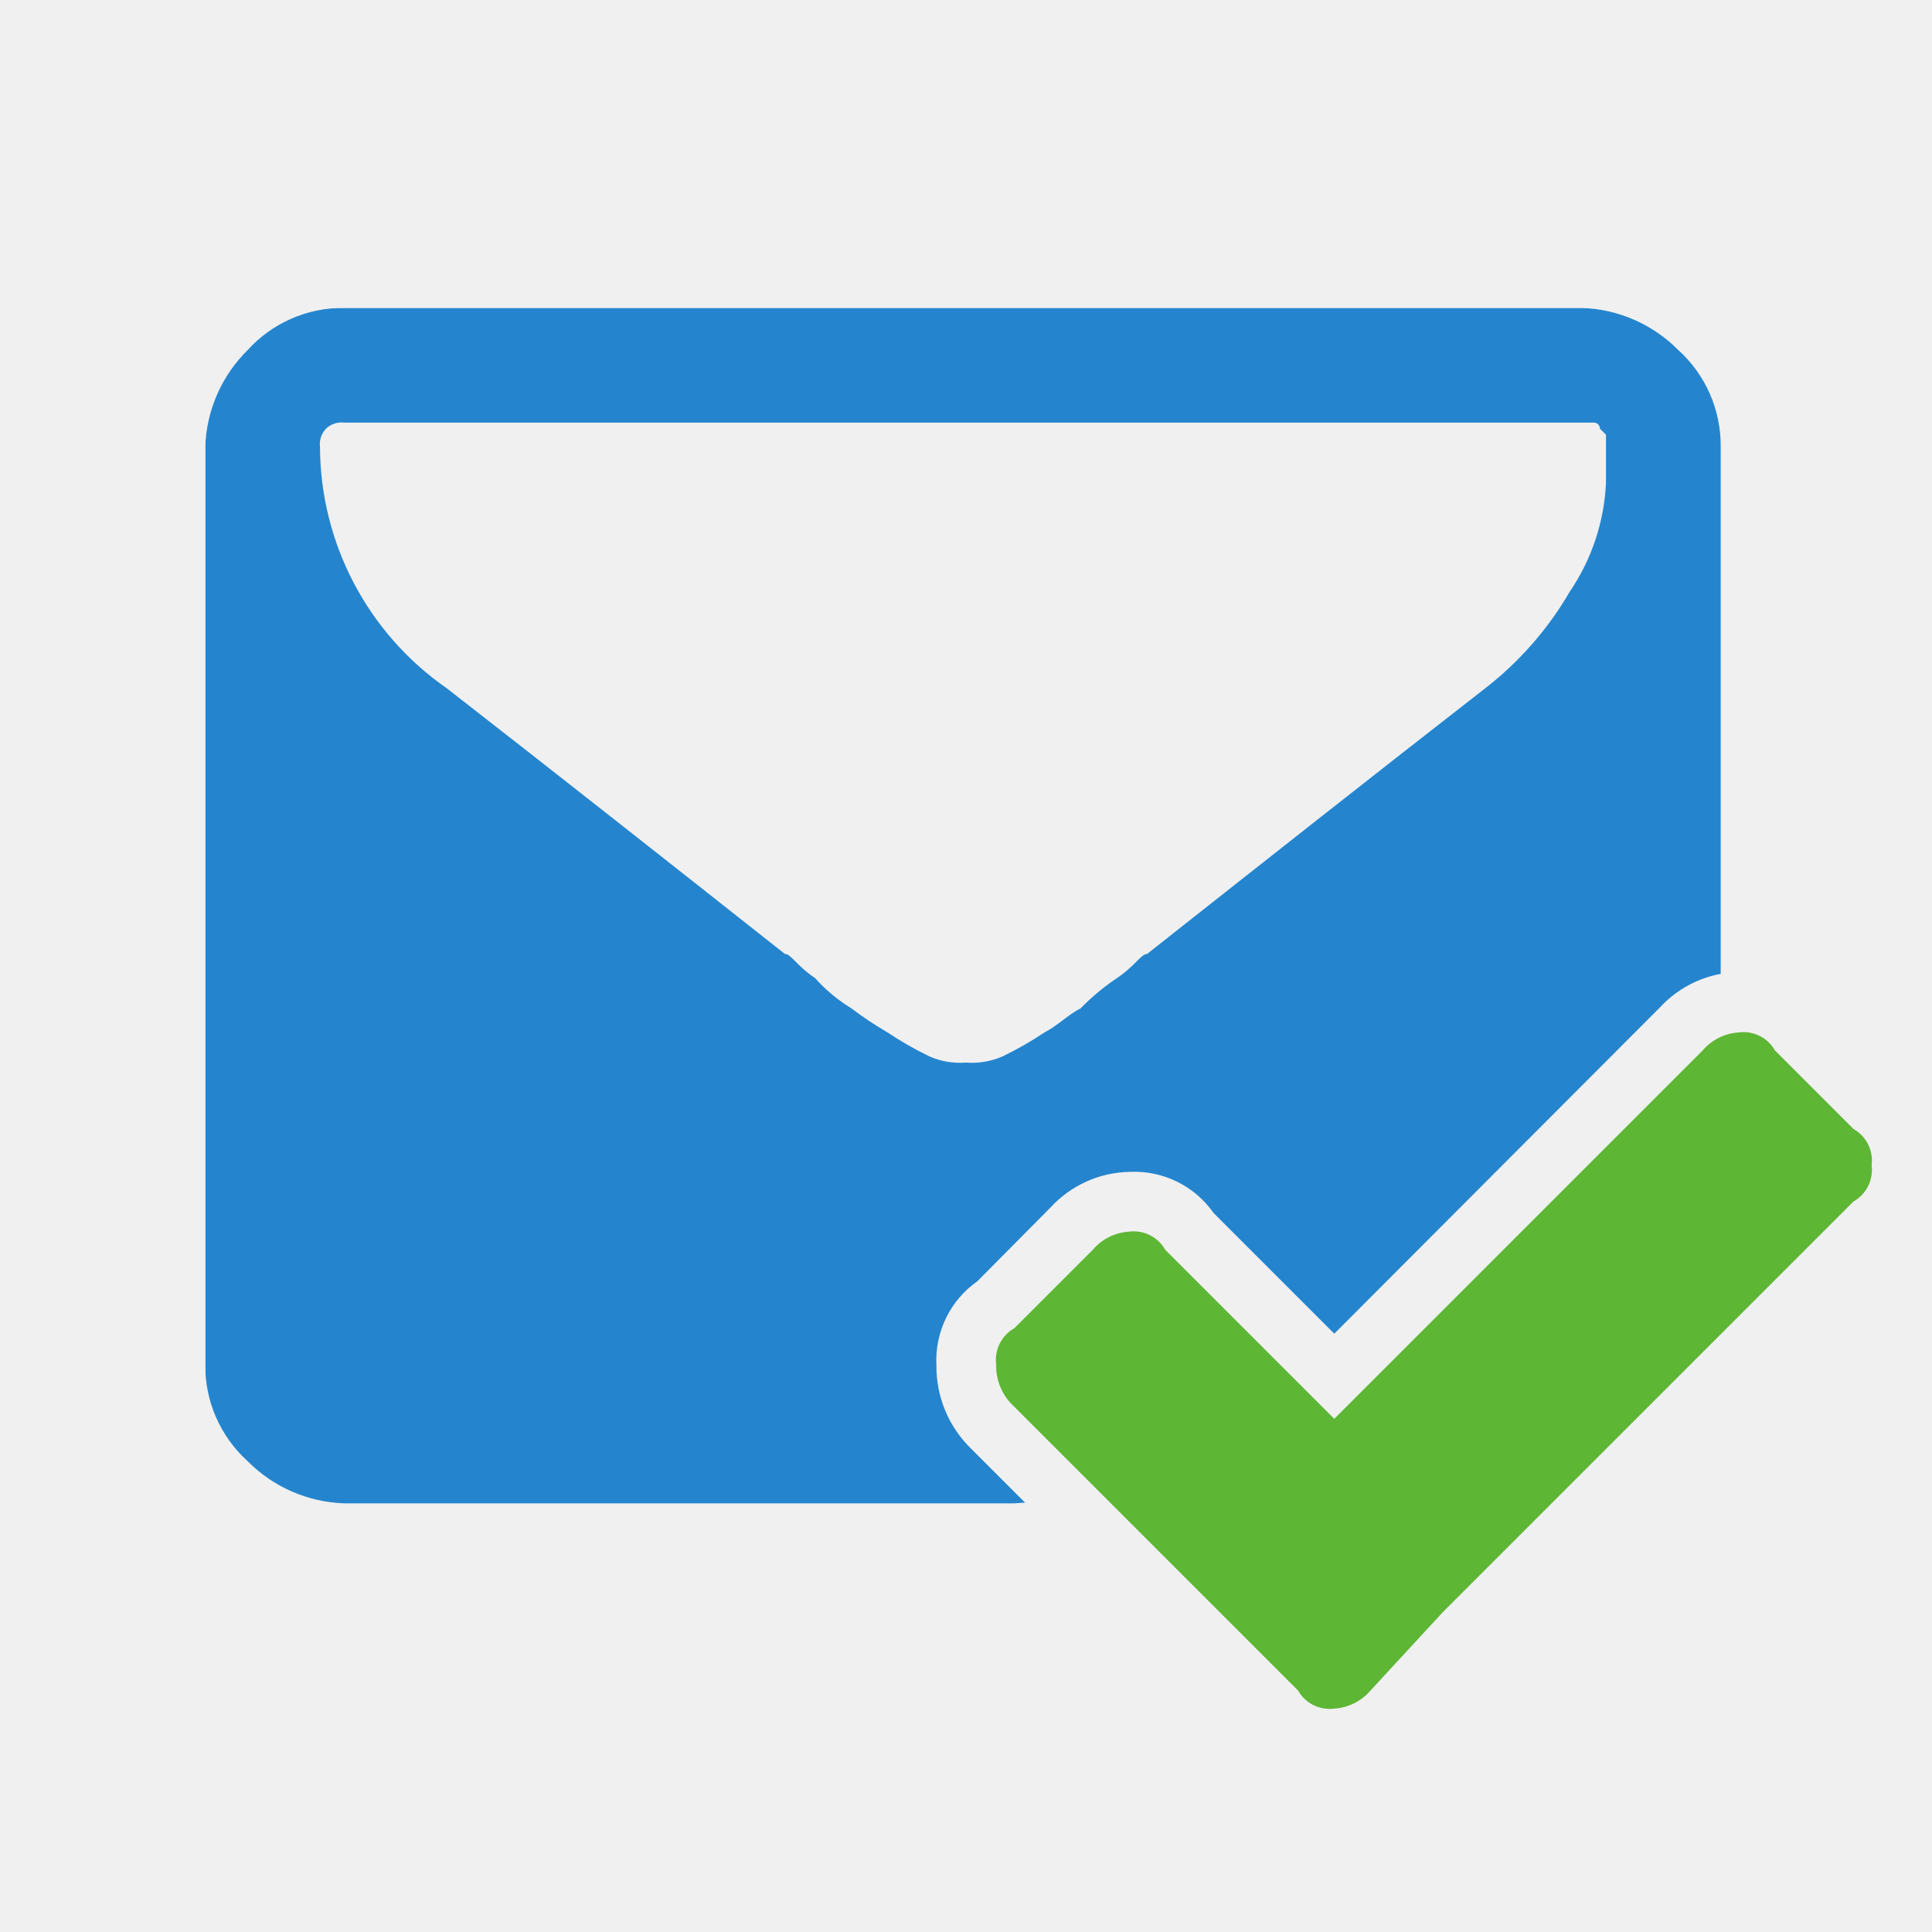
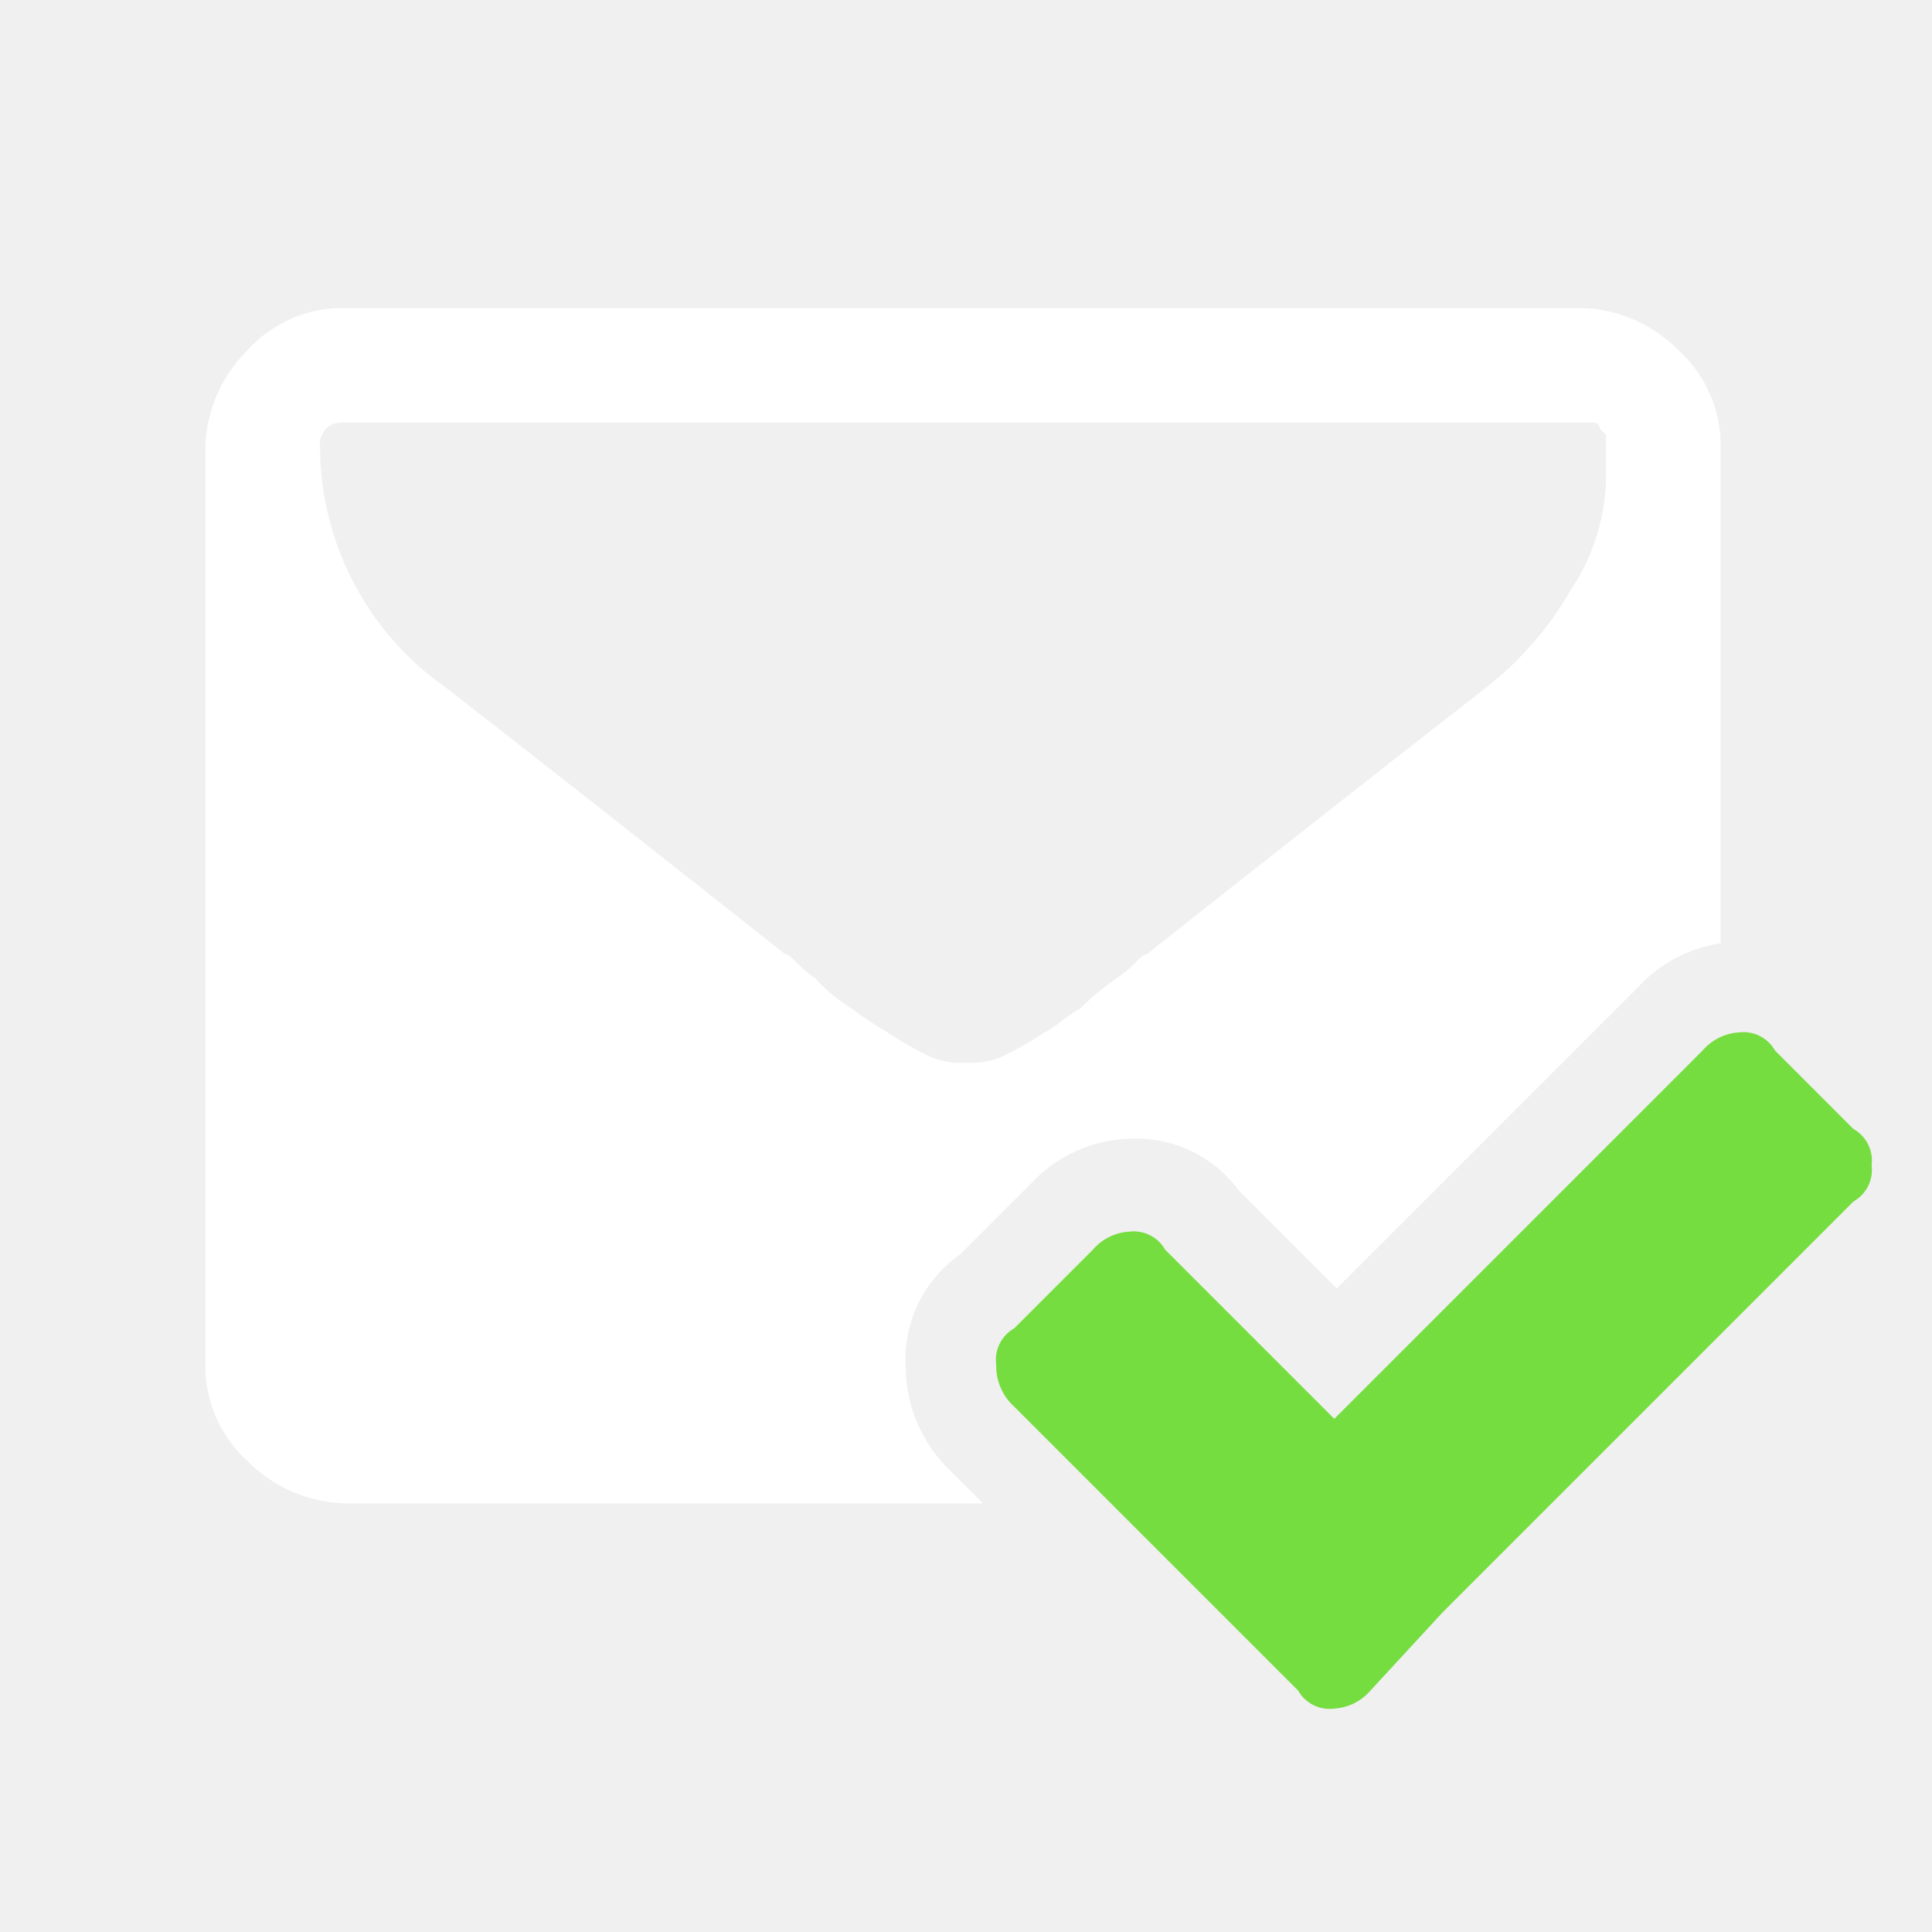
<svg xmlns="http://www.w3.org/2000/svg" viewBox="0 0 32 32">
-   <filter id="a" color-interpolation-filters="sRGB" filterUnits="userSpaceOnUse" height="24.2" width="28.6" x="3.4" y="5.1">
+   <filter id="a" color-interpolation-filters="sRGB" filterUnits="userSpaceOnUse" height="24.7" width="29.1" x="3.4" y="5.1">
    <feFlood flood-color="#fff" result="bg" />
    <feBlend in="SourceGraphic" in2="bg" />
  </filter>
-   <mask id="b" height="24.2" maskUnits="userSpaceOnUse" width="28.6" x="3.4" y="5.1">
+   <mask id="b" height="24.7" maskUnits="userSpaceOnUse" width="29.1" x="3.4" y="5.1">
    <g filter="url(#a)">
-       <path d="m22.1 28.8a1.1 1.1 0 0 1 -1-.49l-4.65-4.66a1.39 1.39 0 0 1 -.45-1 1.1 1.1 0 0 1 .49-1l1.26-1.25a1.31 1.31 0 0 1 .95-.45 1.1 1.1 0 0 1 1 .49l2.4 2.4 5.75-5.74a1.31 1.31 0 0 1 .95-.45 1.1 1.1 0 0 1 1 .49l1.2 1.16a1.27 1.27 0 0 1 0 2l-6.76 6.75-1.18 1.29a1.36 1.36 0 0 1 -.96.46z" />
-       <path d="m28.8 17.1a.6.6 0 0 1 .6.3l1.3 1.3a.75.75 0 0 1 0 1.2l-6.8 6.8-1.2 1.3a.86.86 0 0 1 -.6.3.6.6 0 0 1 -.6-.3l-1.3-1.3-3.4-3.4a.91.91 0 0 1 -.3-.7.6.6 0 0 1 .3-.6l1.3-1.3a.86.86 0 0 1 .6-.3.6.6 0 0 1 .6.3l2.8 2.8 6.1-6.1a.86.86 0 0 1 .6-.3m0-1a1.82 1.82 0 0 0 -1.31.59l-5.39 5.4-2-2a1.6 1.6 0 0 0 -1.39-.68 1.82 1.82 0 0 0 -1.31.59l-1.21 1.22a1.6 1.6 0 0 0 -.68 1.39 1.9 1.9 0 0 0 .58 1.39l3.4 3.4 1.22 1.21a1.6 1.6 0 0 0 1.39.68 1.82 1.82 0 0 0 1.31-.59l1.22-1.33 6.69-6.69a1.76 1.76 0 0 0 0-2.78l-1.13-1.13a1.6 1.6 0 0 0 -1.39-.68z" />
+       <path d="m22.1 29.05a1.34 1.34 0 0 1 -1.2-.59l-4.63-4.63a1.65 1.65 0 0 1 -.52-1.23 1.34 1.34 0 0 1 .59-1.2l1.23-1.23a1.58 1.58 0 0 1 1.13-.52 1.34 1.34 0 0 1 1.2.59l2.2 2.2 5.57-5.57a1.58 1.58 0 0 1 1.13-.52 1.32 1.32 0 0 1 1.2.59l1.16 1.16a1.52 1.52 0 0 1 0 2.4l-6.73 6.73-1.18 1.28a1.57 1.57 0 0 1 -1.15.54z" />
+       <path d="m28.8 17.1a.6.6 0 0 1 .6.3l1.3 1.3a.75.75 0 0 1 0 1.2l-6.8 6.8-1.2 1.3a.86.86 0 0 1 -.6.3.6.6 0 0 1 -.6-.3l-1.3-1.3-3.4-3.4a.91.91 0 0 1 -.3-.7.6.6 0 0 1 .3-.6l1.3-1.3a.86.86 0 0 1 .6-.3.6.6 0 0 1 .6.3l2.8 2.8 6.1-6.1a.86.86 0 0 1 .6-.3m0-1.5a2.32 2.32 0 0 0 -1.66.74l-5 5-1.62-1.62a2.11 2.11 0 0 0 -1.78-.86 2.32 2.32 0 0 0 -1.66.74l-1.18 1.18a2.11 2.11 0 0 0 -.9 1.82 2.41 2.41 0 0 0 .74 1.76l3.4 3.4 1.18 1.18a2.11 2.11 0 0 0 1.78.86 2.32 2.32 0 0 0 1.66-.74l1.24-1.32 6.66-6.66a2.27 2.27 0 0 0 0-3.56l-1.06-1.06a2.11 2.11 0 0 0 -1.78-.86z" />
    </g>
  </mask>
  <g mask="url(#b)">
-     <path d="m27.8 5.8a2.36 2.36 0 0 0 -1.6-.7h-20.5a2.13 2.13 0 0 0 -1.6.7 2.36 2.36 0 0 0 -.7 1.6v15.2a2.13 2.13 0 0 0 .7 1.6 2.36 2.36 0 0 0 1.6.7h11.1l5.31-.35-.37.35.92-.39 1.09-.07a1.83 1.83 0 0 0 -.55-.16l3.74-1.58c.3-.3 1.16-6.5 1.56-6.5v-8.8a2.13 2.13 0 0 0 -.7-1.6zm-22.4 1.3a.37.37 0 0 1 .3-.1h20.7a.1.1 0 0 1 .1.1l.1.1v.8a3.49 3.49 0 0 1 -.6 1.8 5.56 5.56 0 0 1 -1.4 1.6c-1.8 1.4-3.7 2.9-5.6 4.4-.1 0-.2.2-.5.4a3.81 3.81 0 0 0 -.6.5c-.2.1-.4.3-.6.4a5.74 5.74 0 0 1 -.7.4 1.27 1.27 0 0 1 -.6.1 1.27 1.27 0 0 1 -.6-.1 5.74 5.74 0 0 1 -.7-.4 5.92 5.92 0 0 1 -.6-.4 2.65 2.65 0 0 1 -.6-.5c-.3-.2-.4-.4-.5-.4-1.9-1.5-3.8-3-5.6-4.4a4.89 4.89 0 0 1 -2.1-4 .37.37 0 0 1 .1-.3z" fill="#2485ce" />
+     <path d="m27.8 5.8a2.36 2.36 0 0 0 -1.6-.7h-20.5a2.13 2.13 0 0 0 -1.6.7 2.36 2.36 0 0 0 -.7 1.6v15.2a2.13 2.13 0 0 0 .7 1.6 2.36 2.36 0 0 0 1.6.7h11.1l5.31-.35-.37.35.92-.39 1.09-.07a1.83 1.83 0 0 0 -.55-.16l3.74-1.58c.3-.3 1.16-6.5 1.56-6.5v-8.8a2.13 2.13 0 0 0 -.7-1.6zm-22.4 1.3a.37.37 0 0 1 .3-.1h20.7a.1.1 0 0 1 .1.1l.1.1v.8a3.49 3.49 0 0 1 -.6 1.8 5.56 5.56 0 0 1 -1.4 1.6c-1.8 1.4-3.7 2.9-5.6 4.4-.1 0-.2.2-.5.4a3.81 3.81 0 0 0 -.6.5c-.2.1-.4.3-.6.4a5.74 5.74 0 0 1 -.7.4 1.27 1.27 0 0 1 -.6.1 1.27 1.27 0 0 1 -.6-.1 5.74 5.74 0 0 1 -.7-.4 5.92 5.92 0 0 1 -.6-.4 2.65 2.65 0 0 1 -.6-.5c-.3-.2-.4-.4-.5-.4-1.9-1.5-3.8-3-5.6-4.4a4.89 4.89 0 0 1 -2.1-4 .37.37 0 0 1 .1-.3z" fill="#fff" />
  </g>
-   <path d="m31 19.3a.6.6 0 0 1 -.3.6l-6.8 6.8-1.2 1.3a.86.86 0 0 1 -.6.3.6.6 0 0 1 -.6-.3l-1.3-1.3-3.4-3.4a.91.91 0 0 1 -.3-.7.6.6 0 0 1 .3-.6l1.3-1.3a.86.86 0 0 1 .6-.3.6.6 0 0 1 .6.3l2.8 2.8 6.1-6.1a.86.86 0 0 1 .6-.3.6.6 0 0 1 .6.3l1.3 1.3a.6.6 0 0 1 .3.6z" fill="#5db634" />
+   <path d="m31 19.3a.6.6 0 0 1 -.3.6l-6.8 6.8-1.2 1.3a.86.86 0 0 1 -.6.3.6.6 0 0 1 -.6-.3l-1.3-1.3-3.4-3.4a.91.91 0 0 1 -.3-.7.6.6 0 0 1 .3-.6l1.3-1.3a.86.86 0 0 1 .6-.3.6.6 0 0 1 .6.3l2.8 2.8 6.1-6.1a.86.86 0 0 1 .6-.3.6.6 0 0 1 .6.3l1.3 1.3a.6.6 0 0 1 .3.6z" fill="#76dd40" />
</svg>
